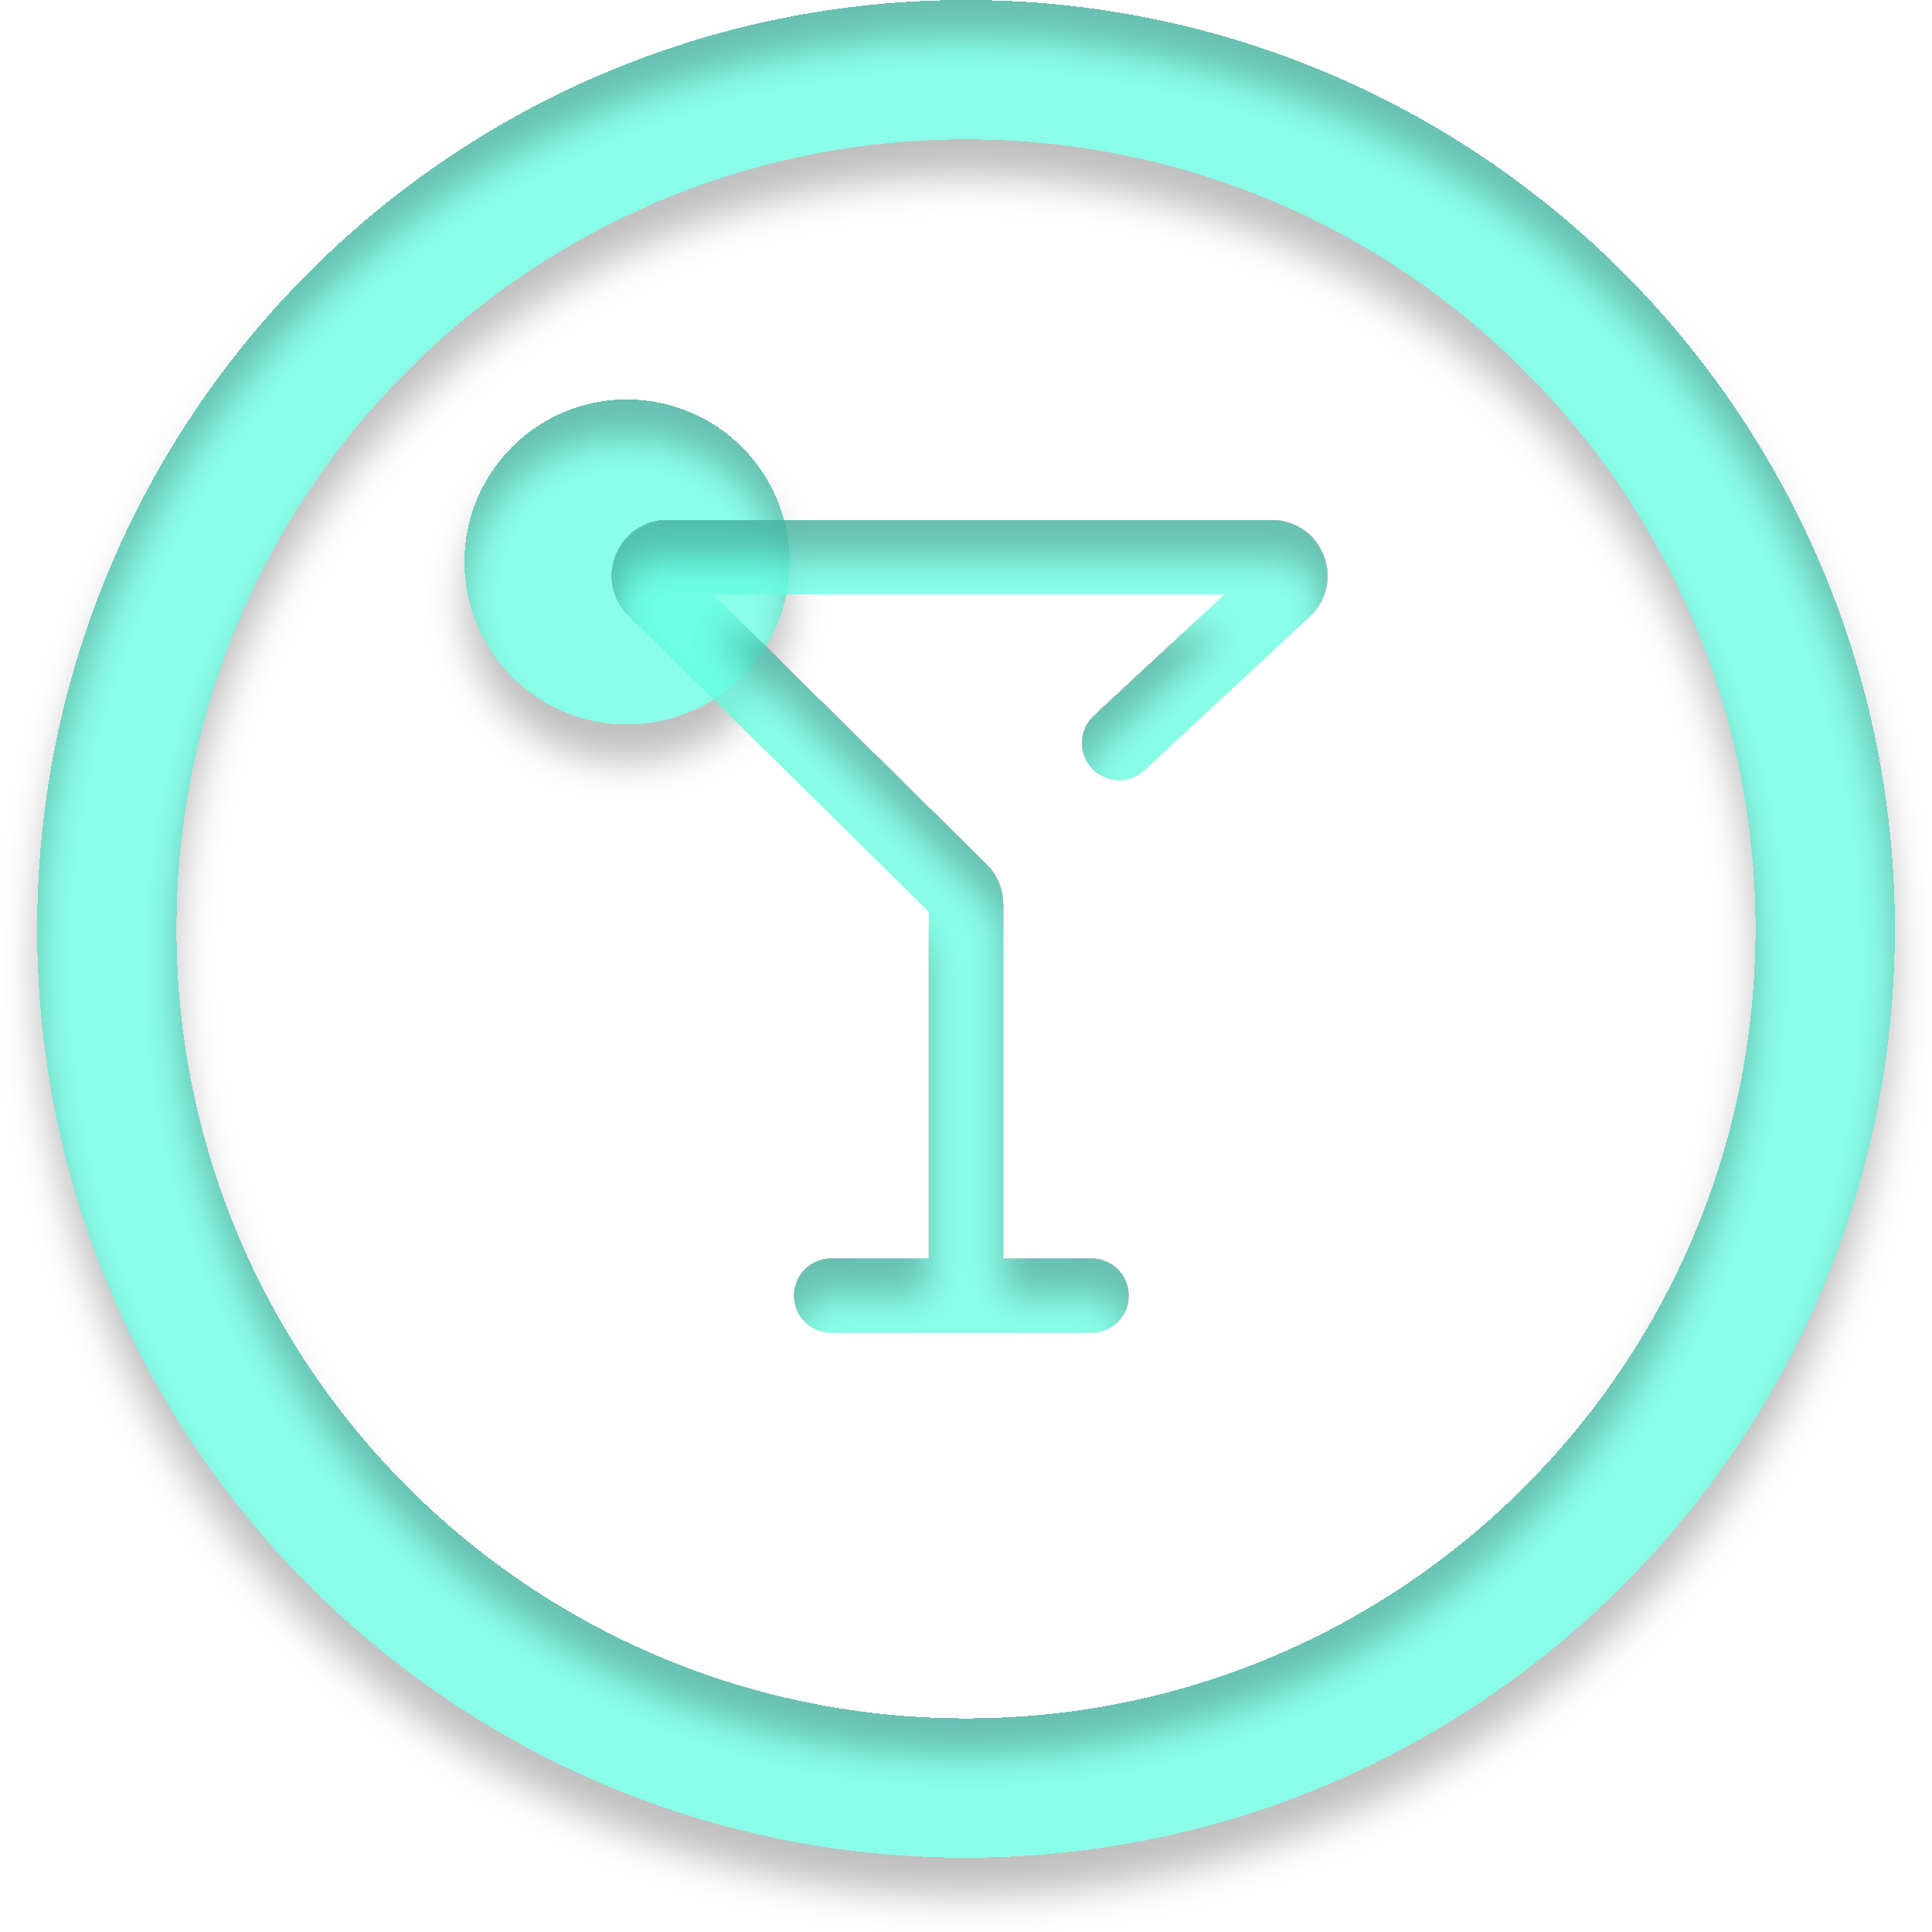
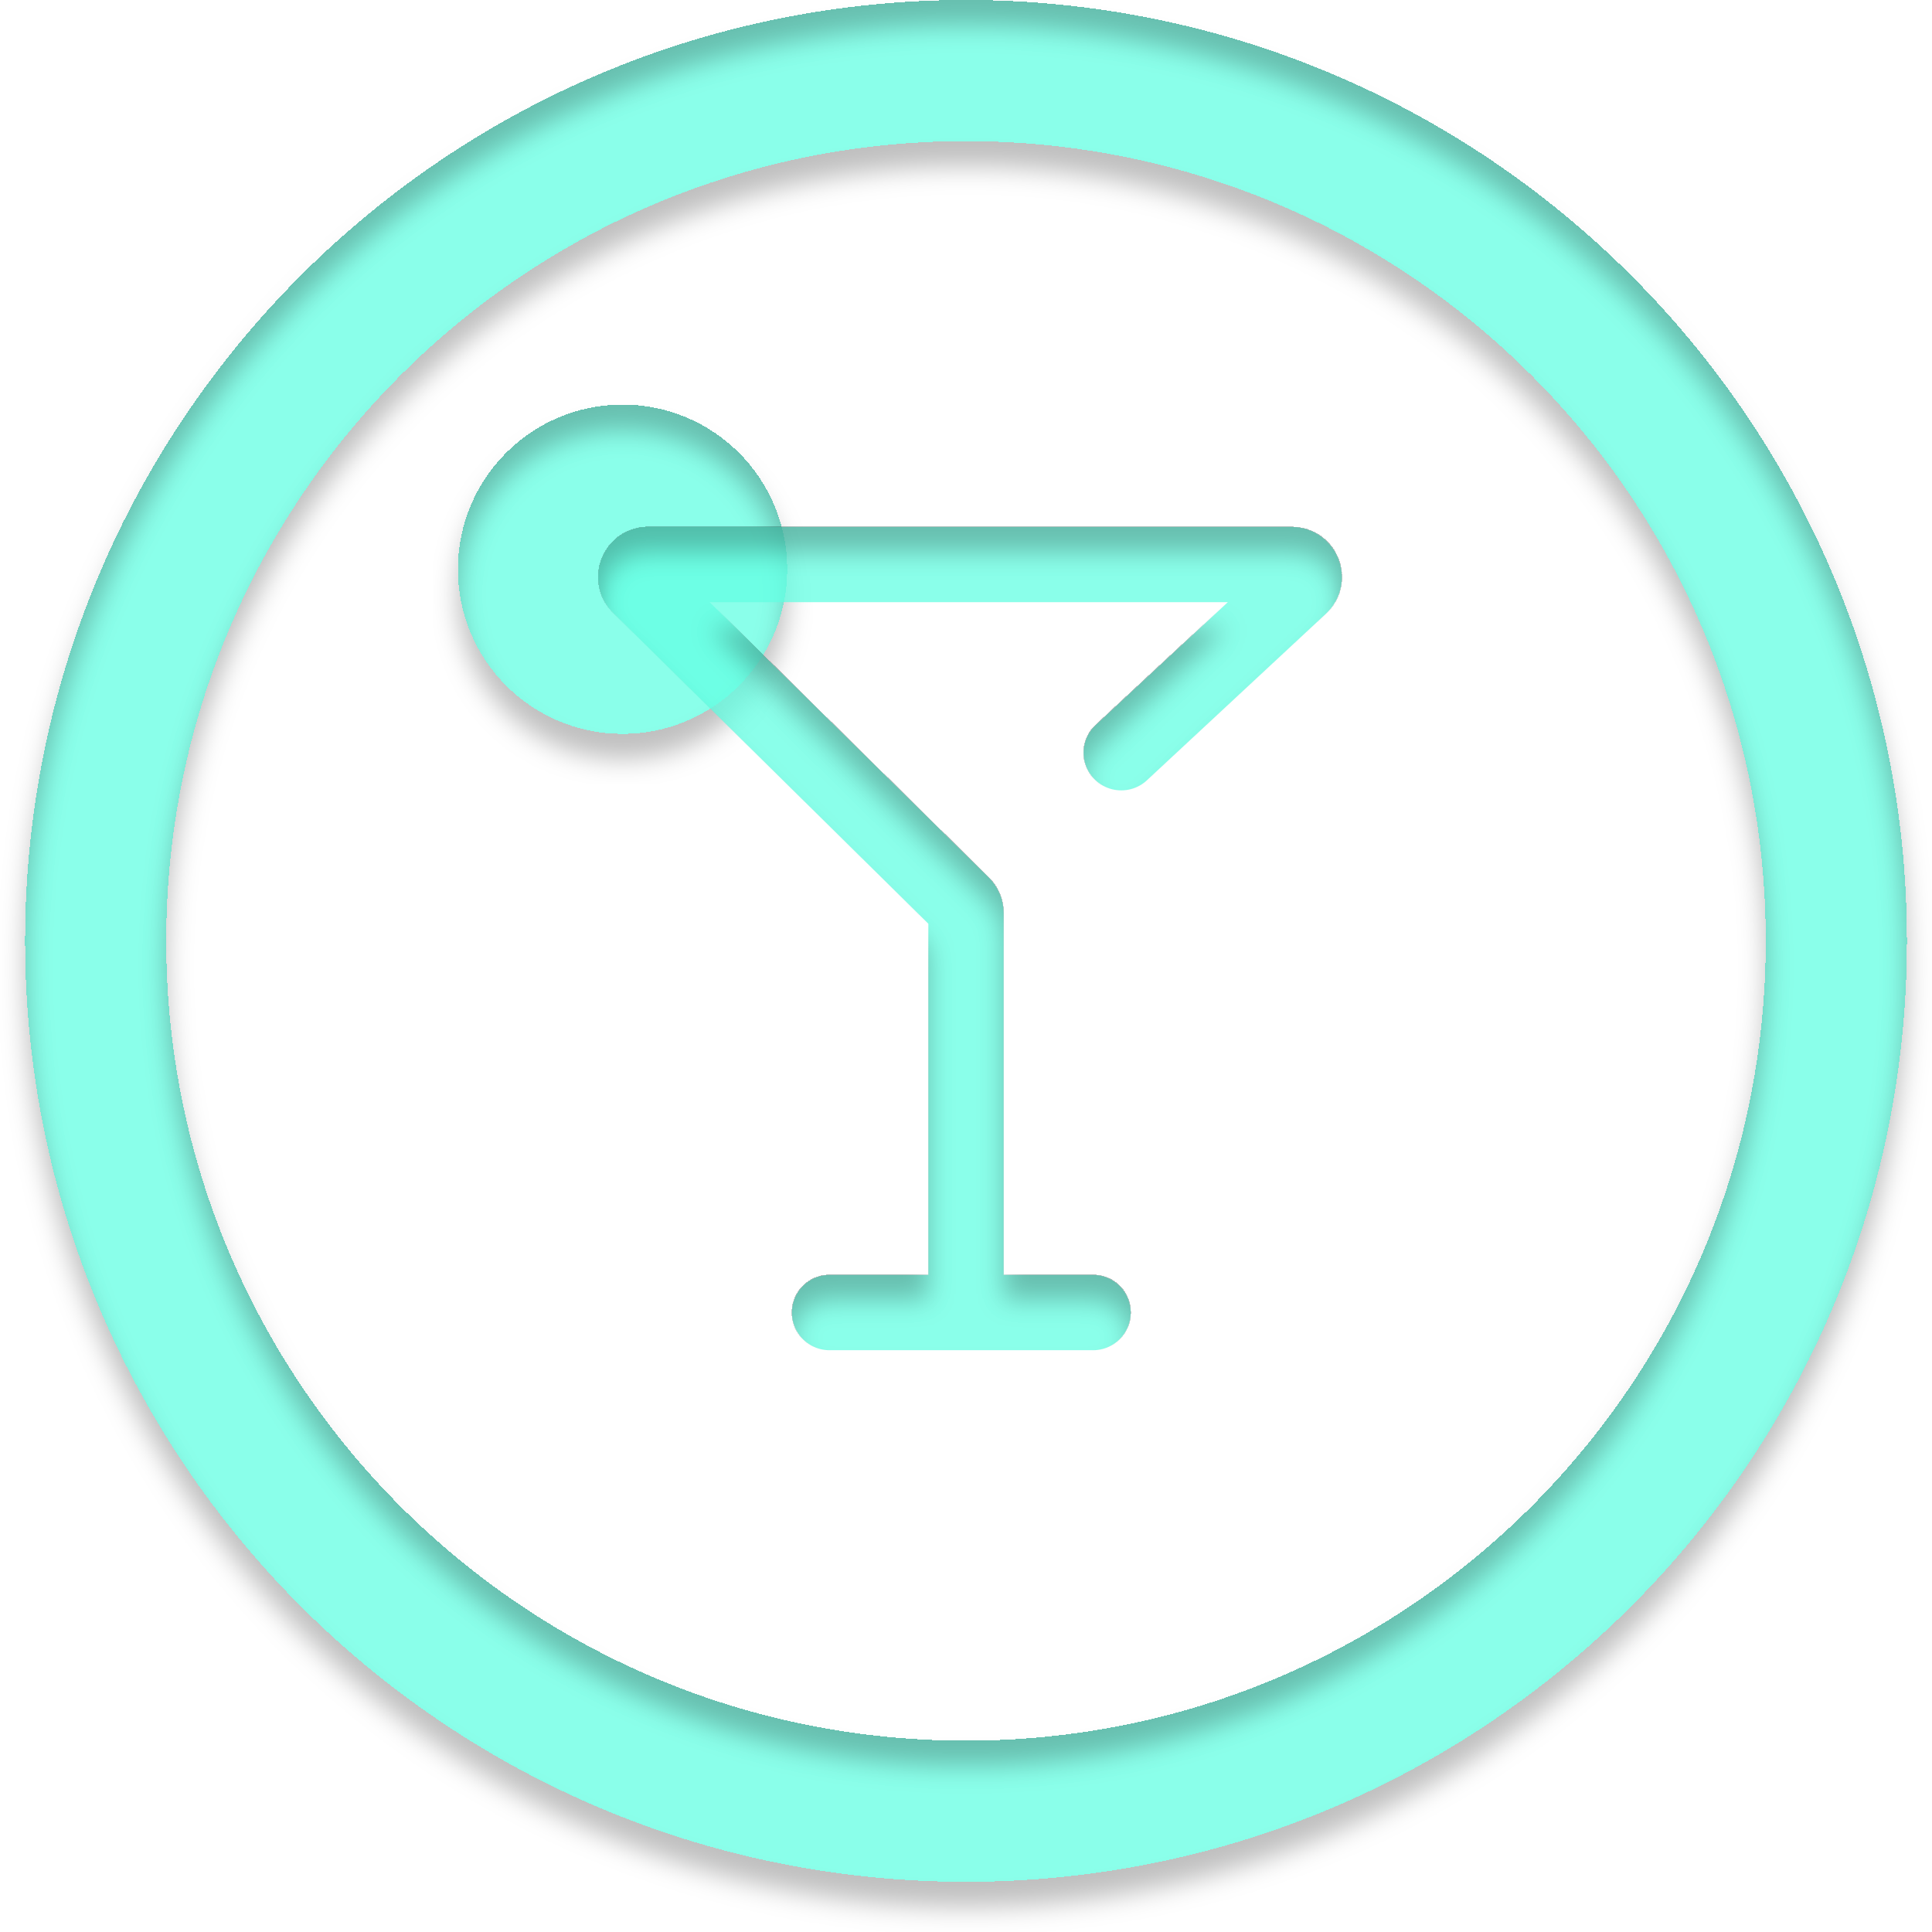
- <svg xmlns="http://www.w3.org/2000/svg" width="208" height="208" viewBox="0 0 208 208" fill="none">
-   <g filter="url(#filter0_di_1_15)">
-     <path d="M85 60.5C85 70.165 77.165 78 67.5 78C57.835 78 50 70.165 50 60.5C50 50.835 57.835 43 67.5 43C77.165 43 85 50.835 85 60.5Z" fill="#63FFE3" fill-opacity="0.75" shape-rendering="crispEdges" />
+ <svg xmlns="http://www.w3.org/2000/svg" width="308" height="308" viewBox="0 0 308 308" fill="none">
+   <g filter="url(#filter0_di_5_473)">
+     <path d="M125.5 90.75C125.5 105.247 113.747 117 99.25 117C84.752 117 73 105.247 73 90.75C73 76.252 84.752 64.5 99.25 64.5C113.747 64.5 125.5 76.252 125.5 90.75Z" fill="#63FFE3" fill-opacity="0.75" shape-rendering="crispEdges" />
  </g>
-   <g filter="url(#filter1_di_1_15)">
-     <circle cx="104" cy="100" r="92.5" stroke="#63FFE3" stroke-opacity="0.75" stroke-width="15" shape-rendering="crispEdges" />
+   <g filter="url(#filter1_di_5_473)">
+     <circle cx="154" cy="150" r="138.75" stroke="#63FFE3" stroke-opacity="0.75" stroke-width="22.5" shape-rendering="crispEdges" />
  </g>
-   <g filter="url(#filter2_i_1_15)">
-     <path d="M120.5 80L138.276 63.464C139.606 62.227 138.73 60 136.914 60H104H71.875C70.087 60 69.198 62.168 70.471 63.424L103.405 95.913C103.786 96.288 104 96.801 104 97.336V139.5M117.5 139.5H104M89.5 139.5H104" stroke="#63FFE3" stroke-opacity="0.75" stroke-width="8" stroke-linecap="round" />
+   <g filter="url(#filter2_i_5_473)">
+     <path d="M178.75 120L207.276 93.464C208.606 92.227 207.73 90 205.914 90H154H103.375C101.587 90 100.698 92.168 101.971 93.424L153.405 144.163C153.786 144.538 154 145.051 154 145.586V209.25M174.25 209.25H154M132.25 209.25H154" stroke="#63FFE3" stroke-opacity="0.75" stroke-width="12" stroke-linecap="round" />
  </g>
  <defs>
-     <filter id="filter0_di_1_15" x="46" y="43" width="43" height="43" filterUnits="userSpaceOnUse" color-interpolation-filters="sRGB">
+     <filter id="filter0_di_5_473" x="69" y="64.5" width="60.5" height="60.5" filterUnits="userSpaceOnUse" color-interpolation-filters="sRGB">
      <feFlood flood-opacity="0" result="BackgroundImageFix" />
      <feColorMatrix in="SourceAlpha" type="matrix" values="0 0 0 0 0 0 0 0 0 0 0 0 0 0 0 0 0 0 127 0" result="hardAlpha" />
      <feOffset dy="4" />
      <feGaussianBlur stdDeviation="2" />
      <feComposite in2="hardAlpha" operator="out" />
      <feColorMatrix type="matrix" values="0 0 0 0 0 0 0 0 0 0 0 0 0 0 0 0 0 0 0.25 0" />
-       <feBlend mode="normal" in2="BackgroundImageFix" result="effect1_dropShadow_1_15" />
-       <feBlend mode="normal" in="SourceGraphic" in2="effect1_dropShadow_1_15" result="shape" />
+       <feBlend mode="normal" in2="BackgroundImageFix" result="effect1_dropShadow_5_473" />
+       <feBlend mode="normal" in="SourceGraphic" in2="effect1_dropShadow_5_473" result="shape" />
      <feColorMatrix in="SourceAlpha" type="matrix" values="0 0 0 0 0 0 0 0 0 0 0 0 0 0 0 0 0 0 127 0" result="hardAlpha" />
      <feOffset dy="4" />
      <feGaussianBlur stdDeviation="2" />
      <feComposite in2="hardAlpha" operator="arithmetic" k2="-1" k3="1" />
      <feColorMatrix type="matrix" values="0 0 0 0 0 0 0 0 0 0 0 0 0 0 0 0 0 0 0.25 0" />
-       <feBlend mode="normal" in2="shape" result="effect2_innerShadow_1_15" />
+       <feBlend mode="normal" in2="shape" result="effect2_innerShadow_5_473" />
    </filter>
-     <filter id="filter1_di_1_15" x="0" y="0" width="208" height="208" filterUnits="userSpaceOnUse" color-interpolation-filters="sRGB">
+     <filter id="filter1_di_5_473" x="0" y="0" width="308" height="308" filterUnits="userSpaceOnUse" color-interpolation-filters="sRGB">
      <feFlood flood-opacity="0" result="BackgroundImageFix" />
      <feColorMatrix in="SourceAlpha" type="matrix" values="0 0 0 0 0 0 0 0 0 0 0 0 0 0 0 0 0 0 127 0" result="hardAlpha" />
      <feOffset dy="4" />
      <feGaussianBlur stdDeviation="2" />
      <feComposite in2="hardAlpha" operator="out" />
      <feColorMatrix type="matrix" values="0 0 0 0 0 0 0 0 0 0 0 0 0 0 0 0 0 0 0.25 0" />
-       <feBlend mode="normal" in2="BackgroundImageFix" result="effect1_dropShadow_1_15" />
-       <feBlend mode="normal" in="SourceGraphic" in2="effect1_dropShadow_1_15" result="shape" />
+       <feBlend mode="normal" in2="BackgroundImageFix" result="effect1_dropShadow_5_473" />
+       <feBlend mode="normal" in="SourceGraphic" in2="effect1_dropShadow_5_473" result="shape" />
      <feColorMatrix in="SourceAlpha" type="matrix" values="0 0 0 0 0 0 0 0 0 0 0 0 0 0 0 0 0 0 127 0" result="hardAlpha" />
      <feOffset dy="4" />
      <feGaussianBlur stdDeviation="2" />
      <feComposite in2="hardAlpha" operator="arithmetic" k2="-1" k3="1" />
      <feColorMatrix type="matrix" values="0 0 0 0 0 0 0 0 0 0 0 0 0 0 0 0 0 0 0.25 0" />
-       <feBlend mode="normal" in2="shape" result="effect2_innerShadow_1_15" />
+       <feBlend mode="normal" in2="shape" result="effect2_innerShadow_5_473" />
    </filter>
-     <filter id="filter2_i_1_15" x="65.863" y="56" width="77.062" height="91.5" filterUnits="userSpaceOnUse" color-interpolation-filters="sRGB">
+     <filter id="filter2_i_5_473" x="95.359" y="84" width="118.57" height="135.25" filterUnits="userSpaceOnUse" color-interpolation-filters="sRGB">
      <feFlood flood-opacity="0" result="BackgroundImageFix" />
      <feBlend mode="normal" in="SourceGraphic" in2="BackgroundImageFix" result="shape" />
      <feColorMatrix in="SourceAlpha" type="matrix" values="0 0 0 0 0 0 0 0 0 0 0 0 0 0 0 0 0 0 127 0" result="hardAlpha" />
      <feOffset dy="4" />
      <feGaussianBlur stdDeviation="2" />
      <feComposite in2="hardAlpha" operator="arithmetic" k2="-1" k3="1" />
      <feColorMatrix type="matrix" values="0 0 0 0 0 0 0 0 0 0 0 0 0 0 0 0 0 0 0.25 0" />
-       <feBlend mode="normal" in2="shape" result="effect1_innerShadow_1_15" />
+       <feBlend mode="normal" in2="shape" result="effect1_innerShadow_5_473" />
    </filter>
  </defs>
</svg>
